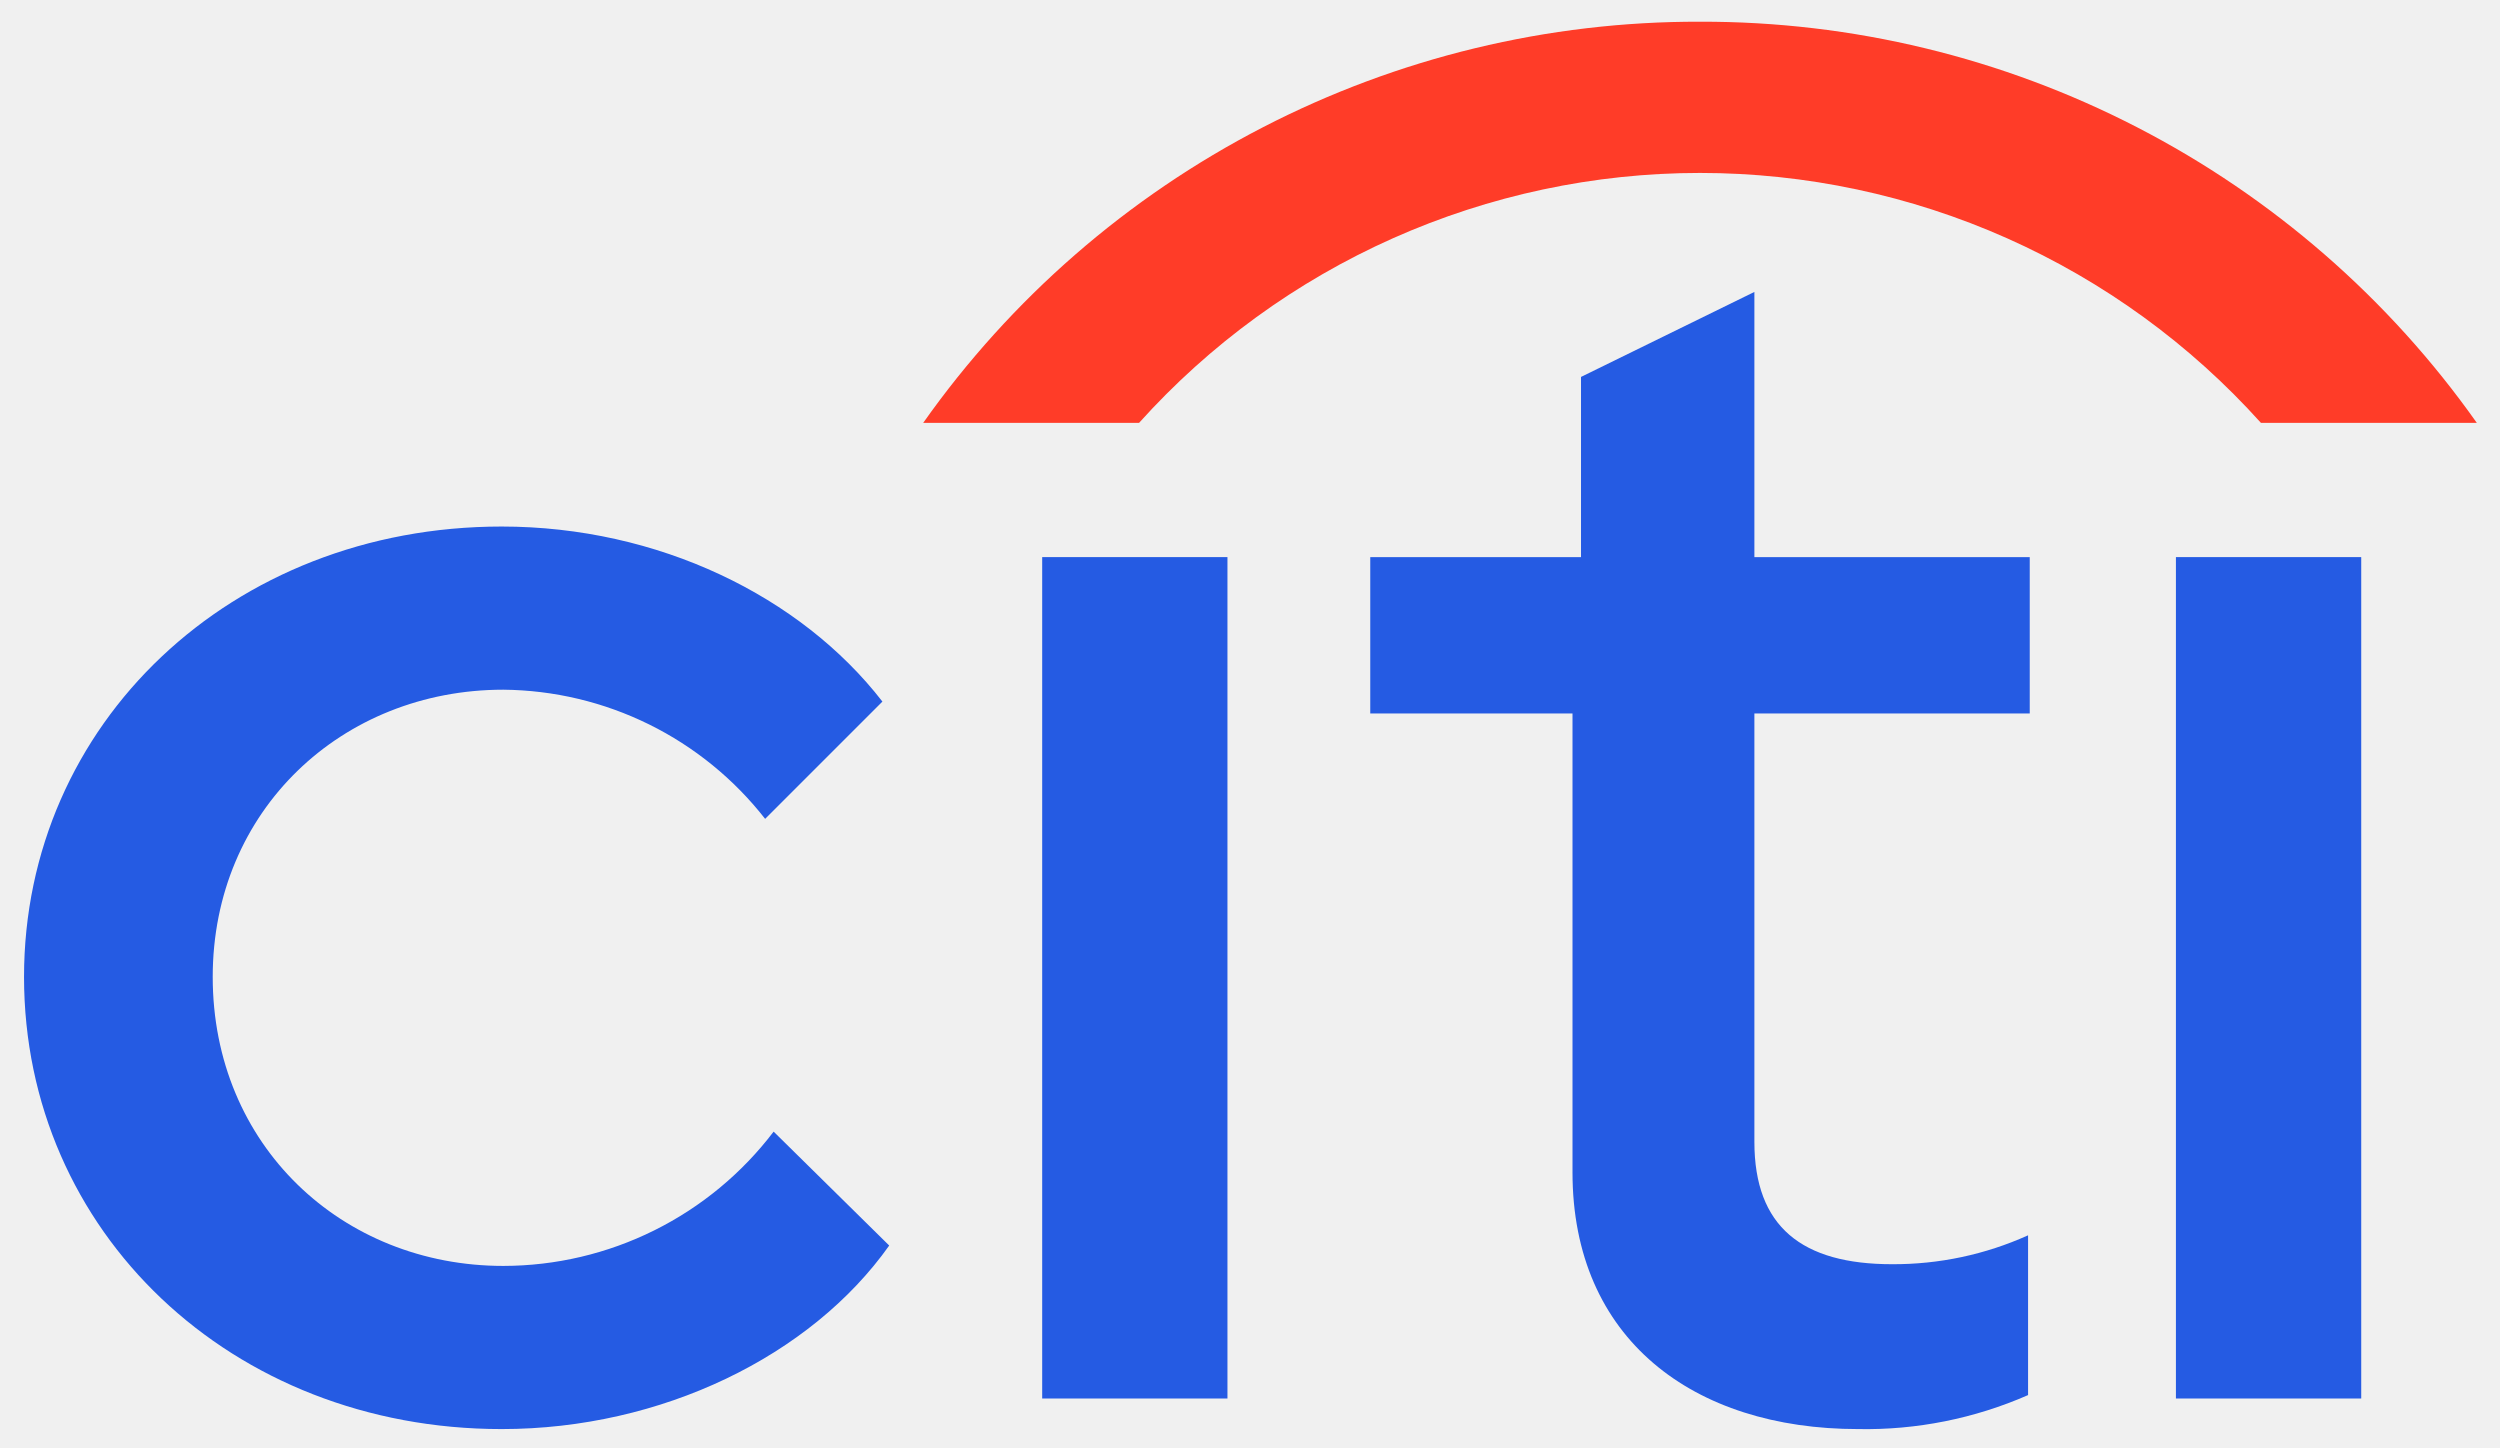
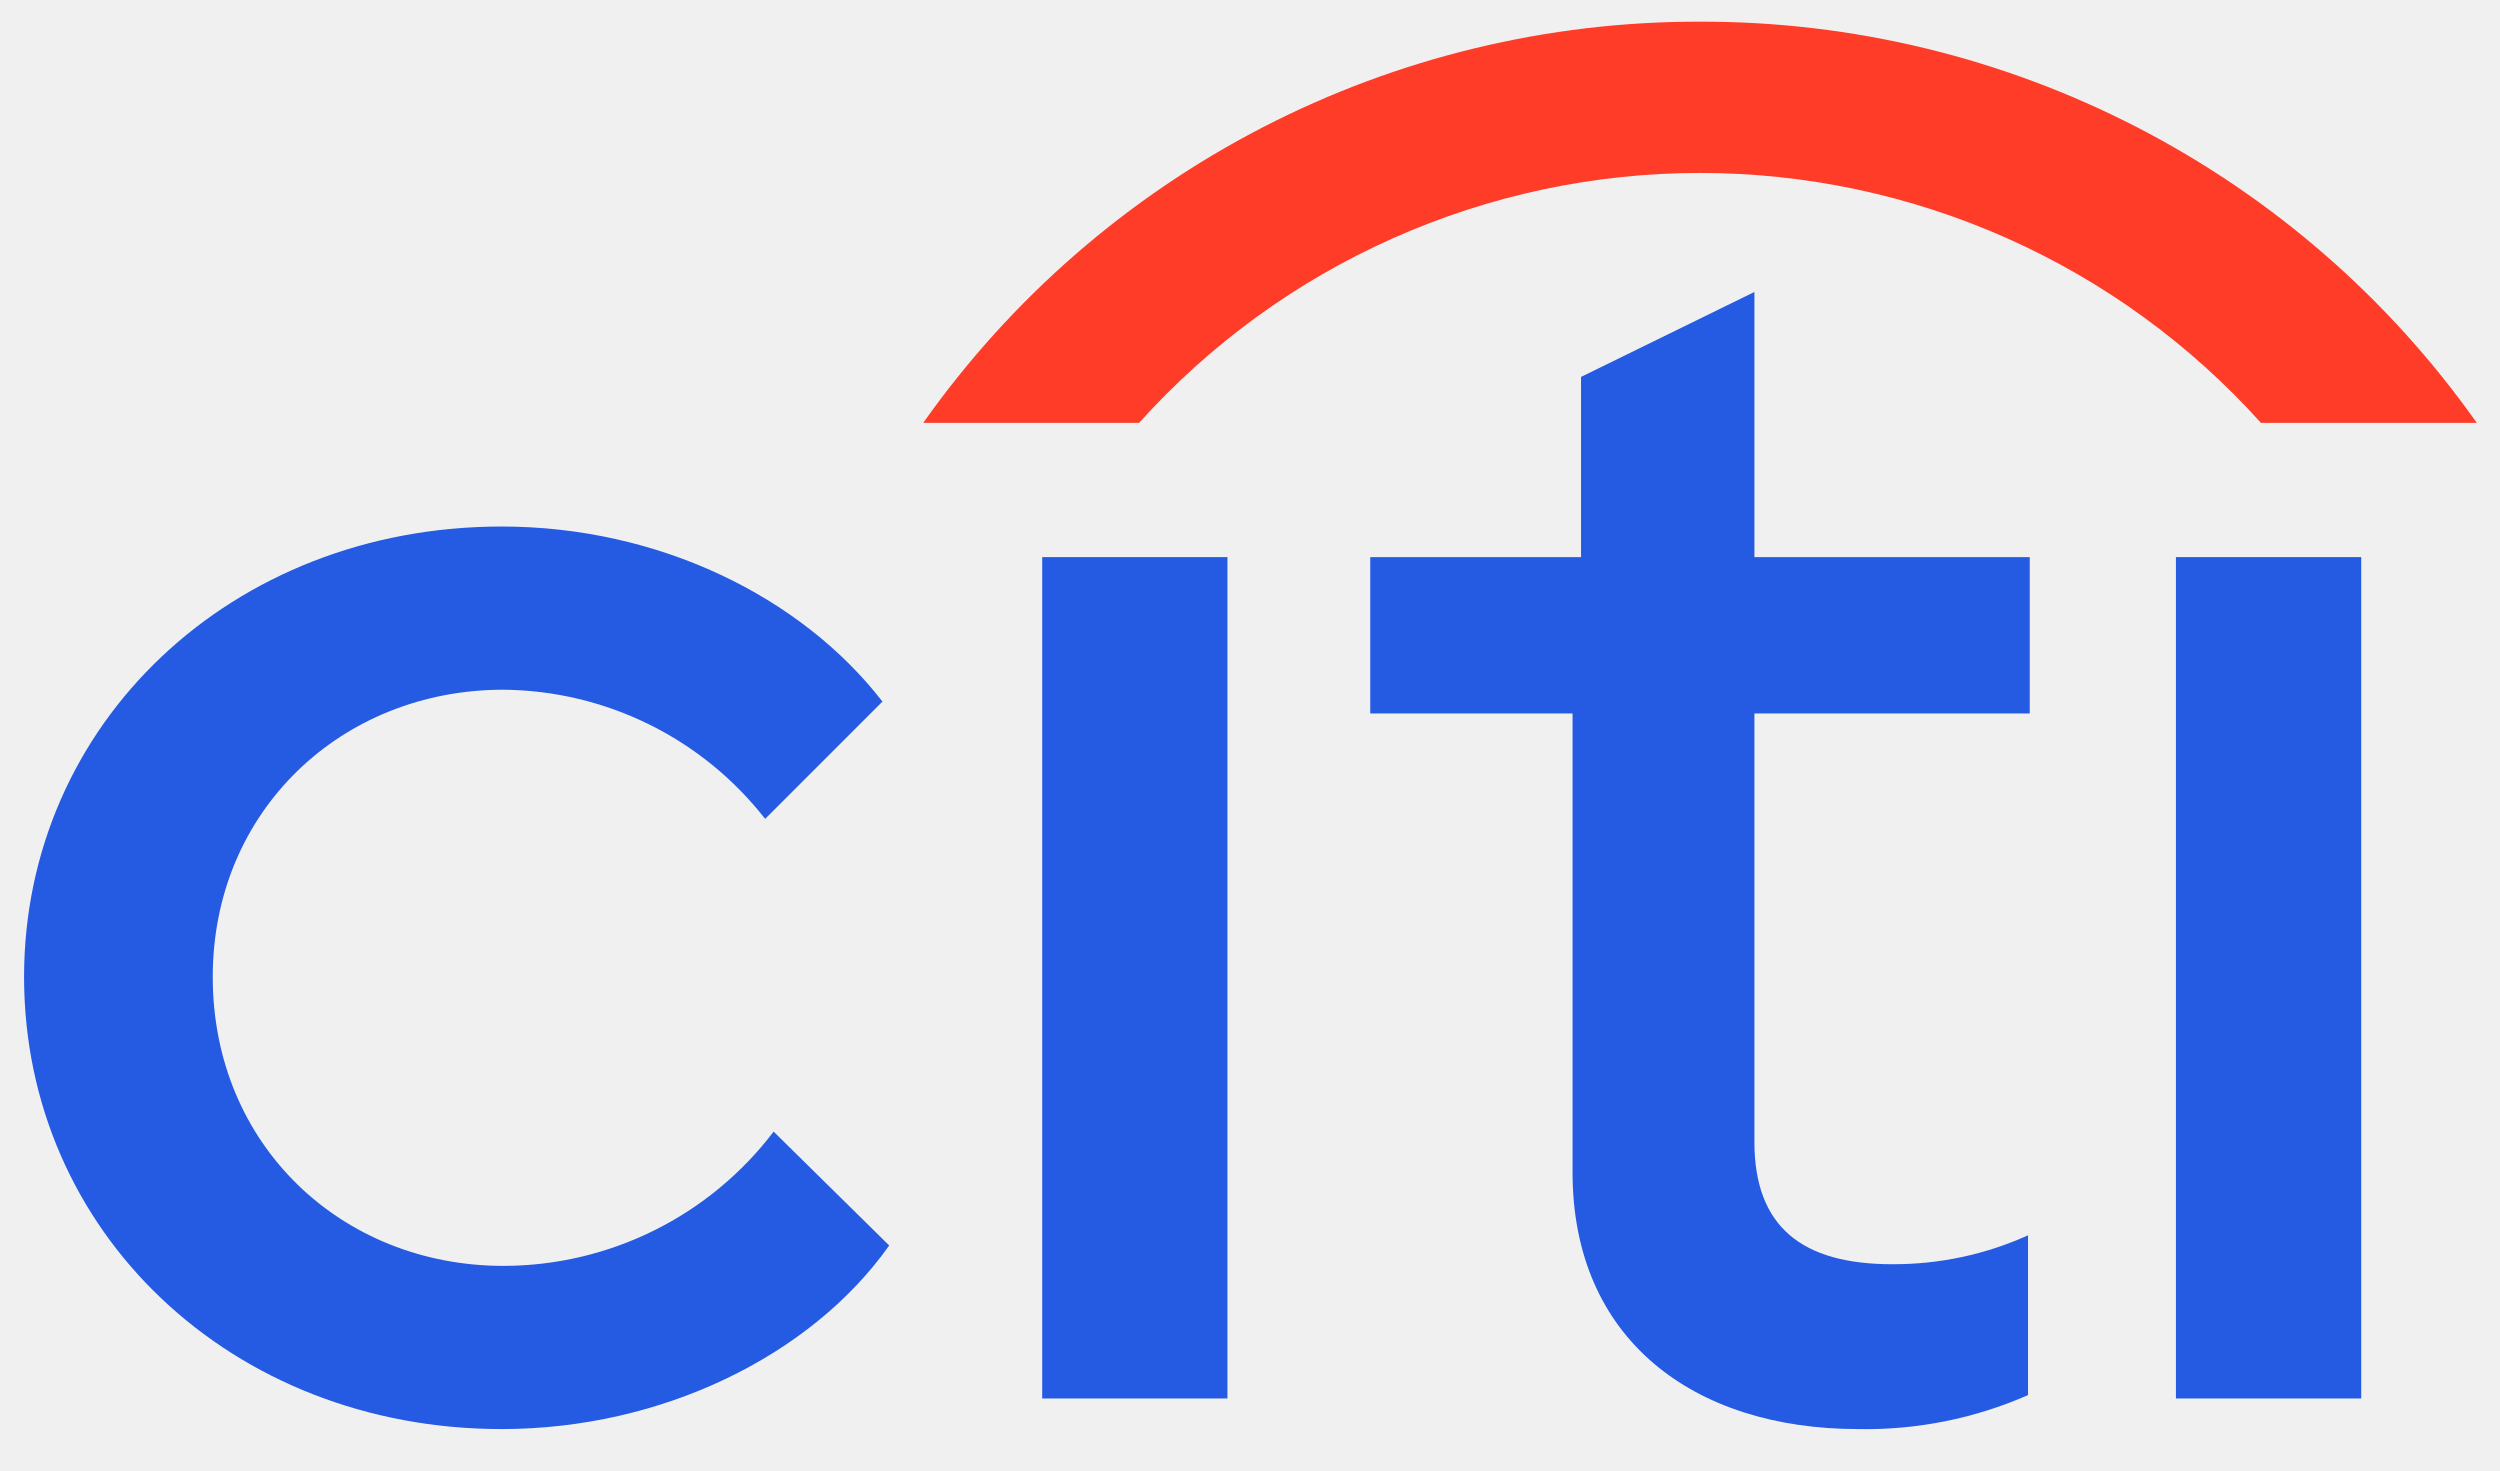
- <svg xmlns="http://www.w3.org/2000/svg" width="57" height="33" viewBox="0 0 57 33" fill="none">
-   <g clip-path="url(#clip0_8732_286)">
-     <mask id="mask0_8732_286" style="mask-type:luminance" maskUnits="userSpaceOnUse" x="0" y="0" width="57" height="33">
-       <path d="M56.5 0.32H0.5V32.68H56.5V0.32Z" fill="white" />
-     </mask>
-     <g mask="url(#mask0_8732_286)">
-       <path d="M0.548 22.274C0.548 16.5 5.276 12.005 11.438 12.005C15.004 12.005 18.259 13.593 20.119 15.996L17.445 18.67C16.736 17.762 15.831 17.026 14.798 16.516C13.764 16.006 12.629 15.736 11.477 15.725C7.795 15.725 4.85 18.477 4.85 22.274C4.85 26.111 7.795 28.863 11.477 28.863C12.671 28.861 13.848 28.584 14.916 28.053C15.985 27.522 16.917 26.751 17.639 25.801L20.274 28.398C18.491 30.917 15.081 32.583 11.438 32.583C5.276 32.583 0.548 28.087 0.548 22.274Z" fill="#255BE3" />
-       <path d="M23.762 12.702H27.986V31.886H23.762V12.702Z" fill="#255BE3" />
-       <path d="M35.853 26.731V16.267H31.242V12.702H36.047V8.594L40 6.656V12.702H46.278V16.267H40V26.034C40 27.971 41.085 28.824 43.139 28.824C44.208 28.829 45.265 28.605 46.24 28.165V31.808C45.019 32.343 43.697 32.608 42.364 32.583C38.605 32.583 35.853 30.529 35.853 26.731Z" fill="#255BE3" />
-       <path d="M49.611 12.702H53.836V31.886H49.611V12.702Z" fill="#255BE3" />
-       <path d="M38.76 0.495C42.229 0.486 45.65 1.313 48.732 2.905C51.815 4.497 54.469 6.807 56.471 9.641H51.549C49.936 7.847 47.964 6.414 45.76 5.432C43.557 4.451 41.172 3.943 38.76 3.943C36.348 3.943 33.963 4.451 31.76 5.432C29.556 6.414 27.584 7.847 25.971 9.641H21.049C23.051 6.807 25.705 4.497 28.788 2.905C31.87 1.313 35.291 0.486 38.76 0.495Z" fill="#FF3C28" />
-     </g>
+ <svg xmlns="http://www.w3.org/2000/svg" width="51" height="30" viewBox="0 0 51 30" fill="none">
+   <mask id="mask0_8732_286" style="mask-type:luminance" maskUnits="userSpaceOnUse" x="0" y="0" width="51" height="30">
+     <path d="M50.553 0.286H0.447V29.24H50.553V0.286Z" fill="white" />
+   </mask>
+   <g mask="url(#mask0_8732_286)">
+     <path d="M0.491 19.93C0.491 14.763 4.721 10.741 10.234 10.741C13.424 10.741 16.337 12.162 18.002 14.312L15.609 16.705C14.974 15.892 14.165 15.233 13.24 14.777C12.316 14.321 11.3 14.079 10.269 14.07C6.975 14.07 4.34 16.532 4.34 19.93C4.34 23.363 6.975 25.824 10.269 25.824C11.337 25.823 12.39 25.575 13.346 25.1C14.303 24.625 15.136 23.935 15.782 23.085L18.14 25.408C16.545 27.662 13.494 29.153 10.234 29.153C4.721 29.153 0.491 25.131 0.491 19.93Z" fill="#255BE3" />
+     <path d="M21.261 11.365H25.04V28.529H21.261V11.365Z" fill="#255BE3" />
+     <path d="M32.08 23.917V14.555H27.953V11.365H32.253V7.689L35.79 5.956V11.365H41.407V14.555H35.79V23.293C35.79 25.027 36.761 25.79 38.598 25.79C39.554 25.795 40.501 25.594 41.372 25.2V28.46C40.28 28.939 39.097 29.176 37.905 29.153C34.541 29.153 32.08 27.316 32.08 23.917Z" fill="#255BE3" />
+     <path d="M44.389 11.365H48.169V28.529H44.389V11.365Z" fill="#255BE3" />
+     <path d="M34.68 0.442C37.784 0.435 40.844 1.175 43.602 2.599C46.361 4.023 48.735 6.09 50.526 8.626H46.123C44.679 7.021 42.915 5.738 40.943 4.86C38.972 3.982 36.838 3.528 34.68 3.528C32.522 3.528 30.388 3.982 28.417 4.86C26.445 5.738 24.681 7.021 23.237 8.626H18.834C20.625 6.09 22.999 4.023 25.757 2.599C28.515 1.175 31.576 0.435 34.68 0.442Z" fill="#FF3C28" />
  </g>
-   <defs>
-     <clipPath id="clip0_8732_286">
-       <rect width="57" height="33" fill="white" />
-     </clipPath>
-   </defs>
</svg>
